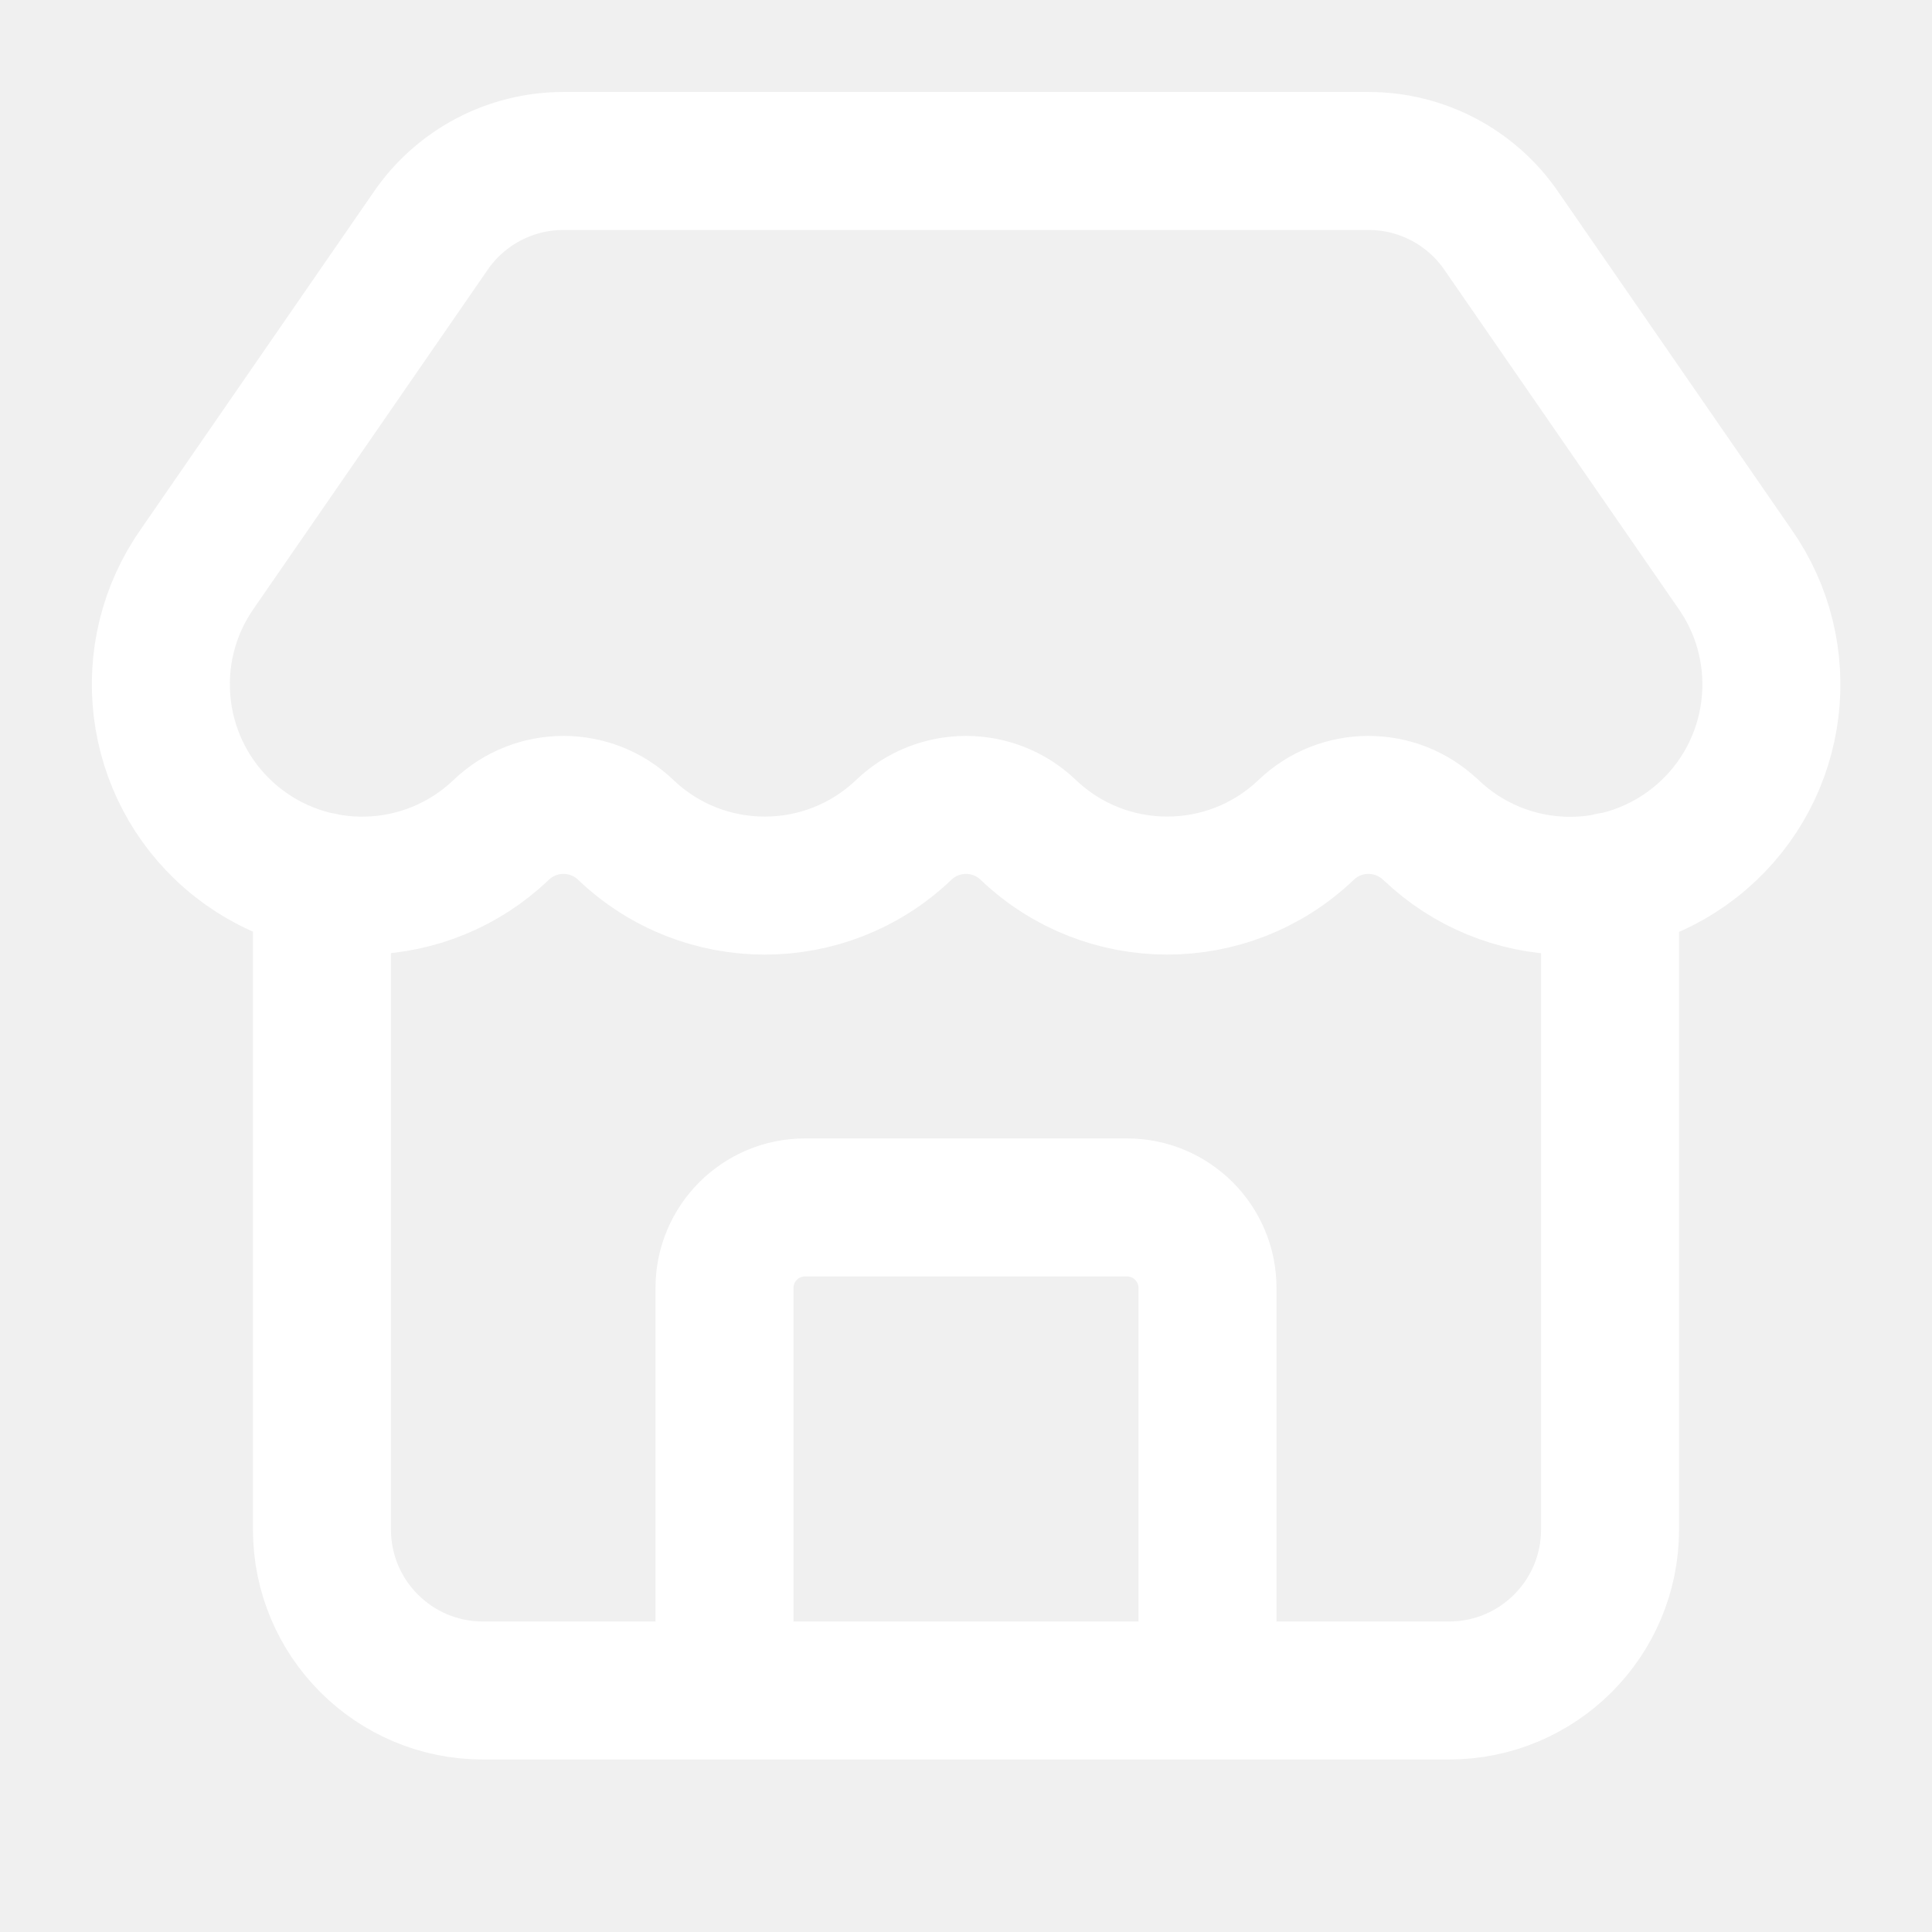
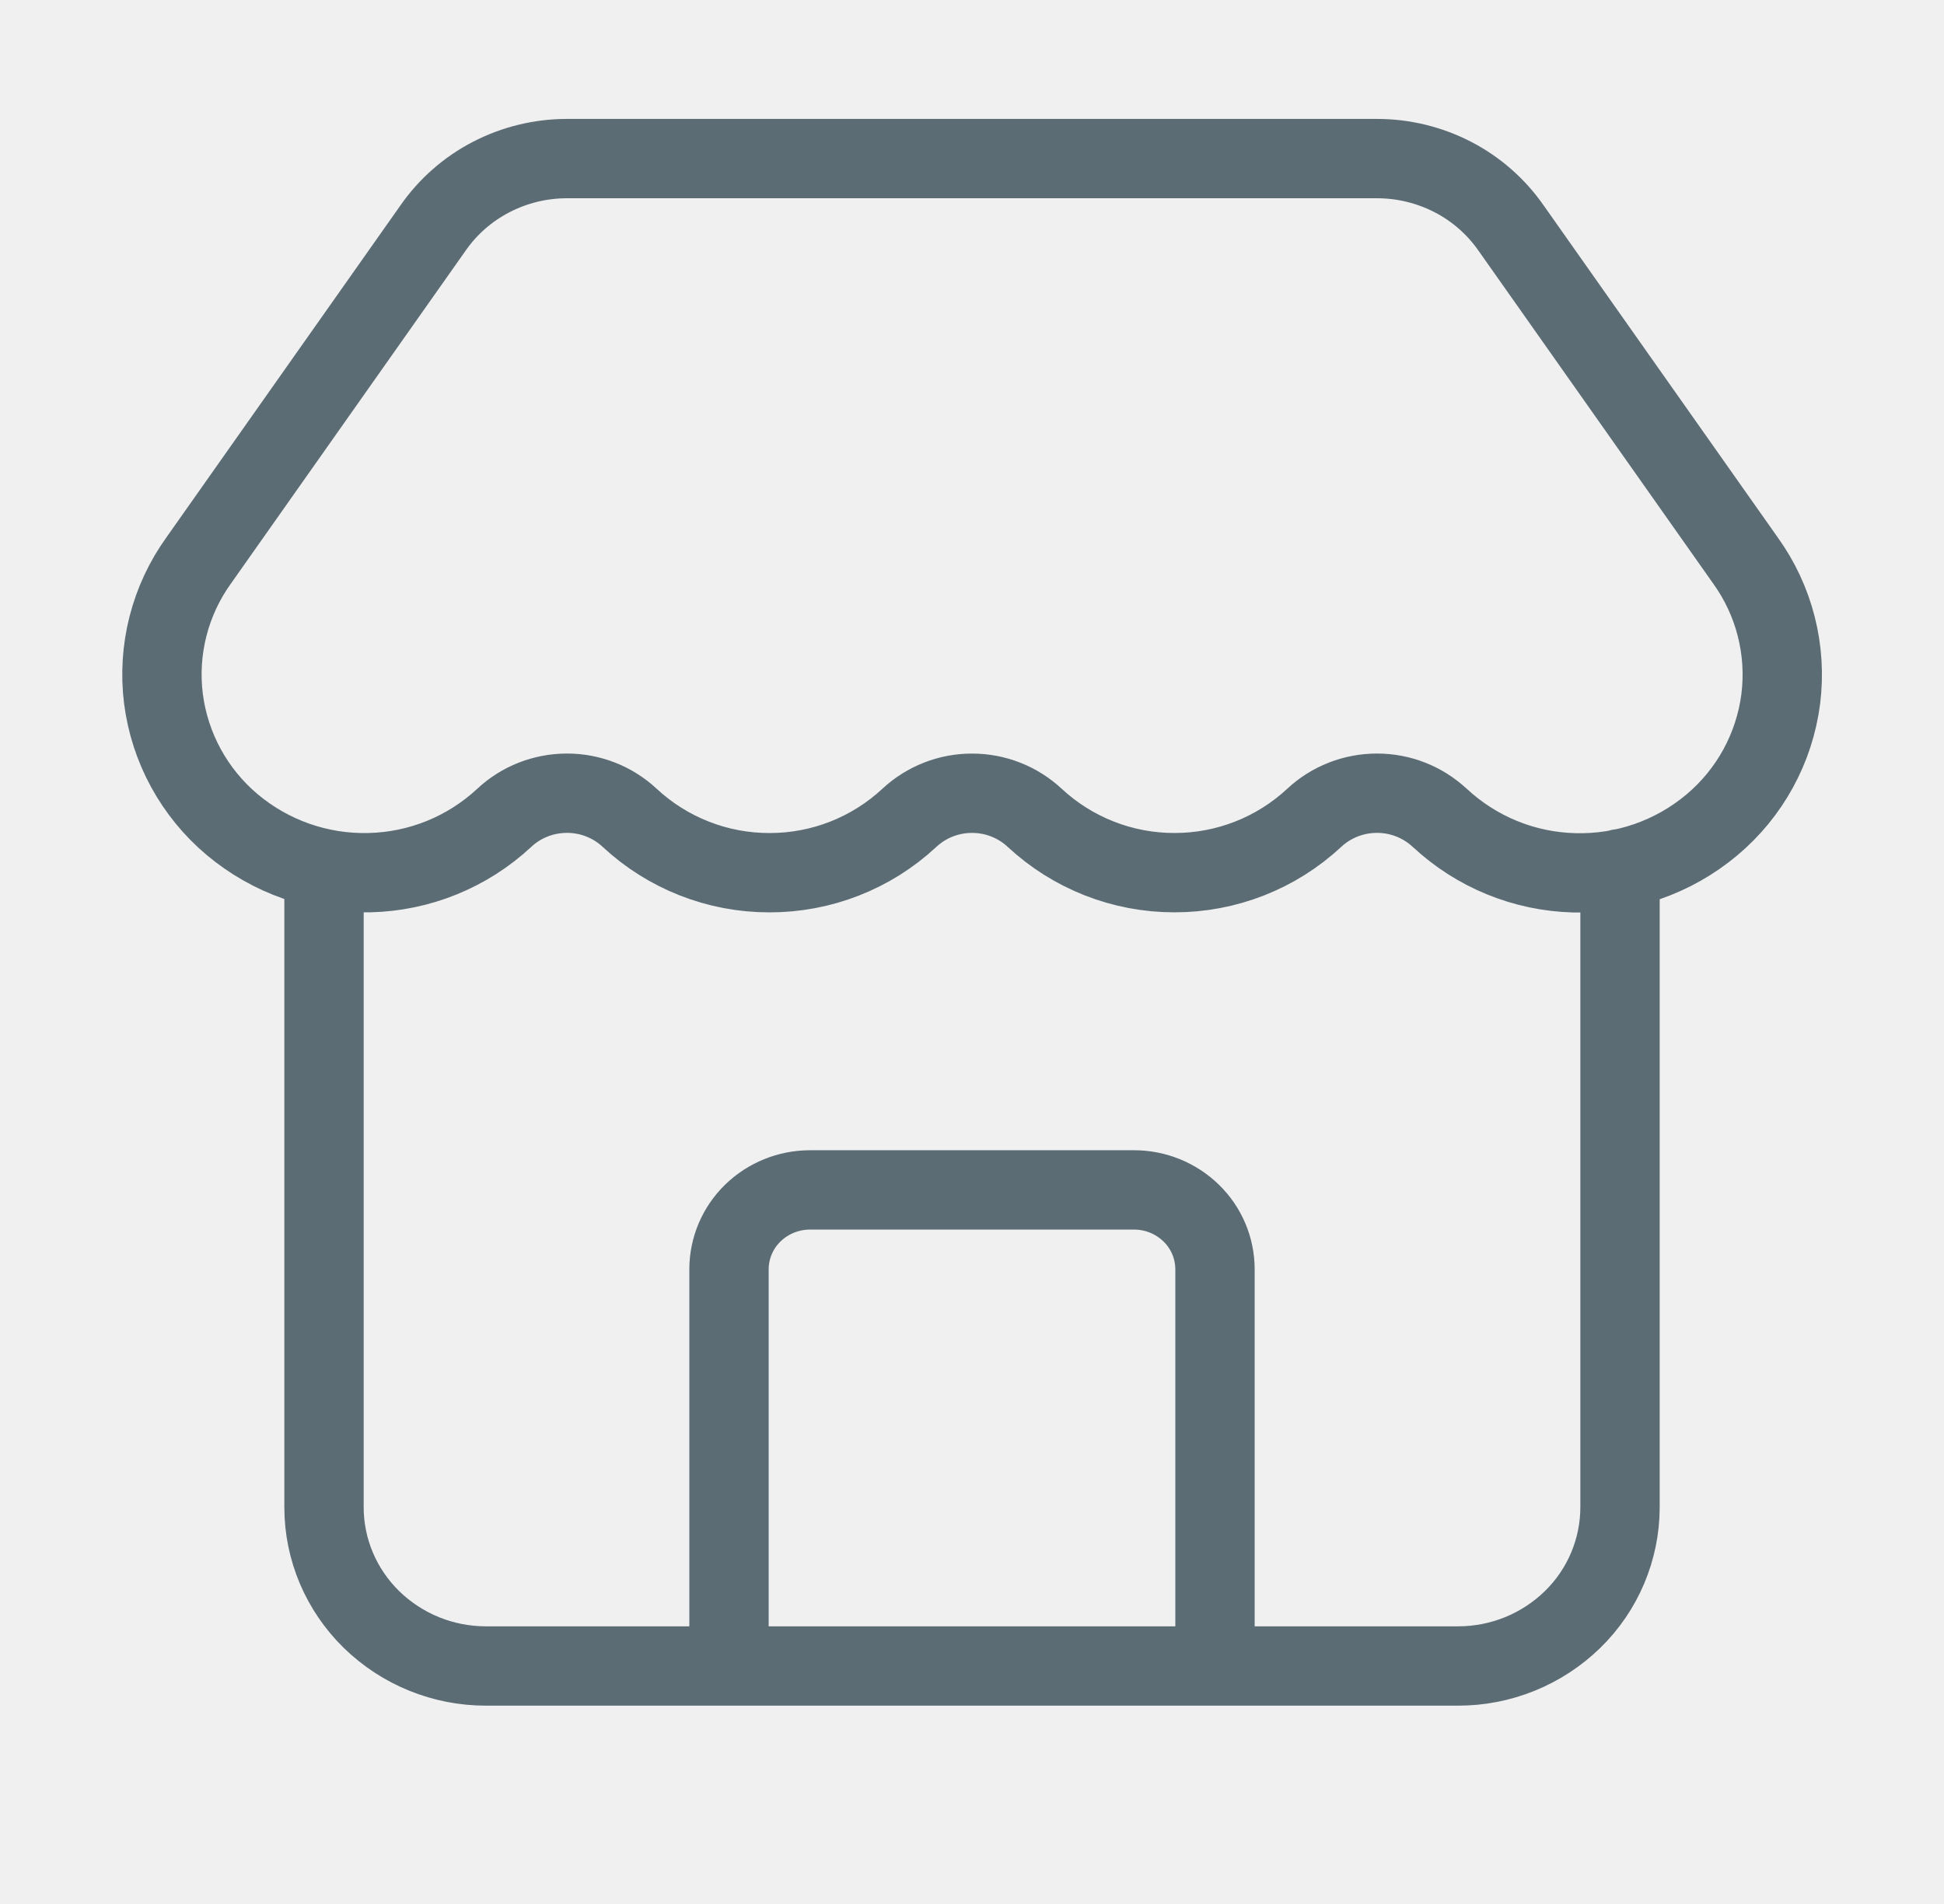
- <svg xmlns="http://www.w3.org/2000/svg" width="28" height="28" fill="none" viewBox="0 0 28 28">
-   <path stroke="#fff" stroke-linecap="round" stroke-width="2" d="M17.5 24.5v-5.834a1.167 1.167 0 0 0-1.166-1.167h-4.667a1.167 1.167 0 0 0-1.167 1.167v5.833m10.236-12.471a1.307 1.307 0 0 0-1.807 0 2.916 2.916 0 0 1-4.026 0 1.306 1.306 0 0 0-1.806 0 2.916 2.916 0 0 1-4.027 0 1.307 1.307 0 0 0-1.807 0 2.917 2.917 0 0 1-4.399-3.79l3.37-4.881a2.333 2.333 0 0 1 1.933-1.024h11.667a2.333 2.333 0 0 1 1.928 1.018l3.378 4.89a2.917 2.917 0 0 1-4.404 3.785m-16.07.748v9.392A2.333 2.333 0 0 0 7 24.5h14a2.333 2.333 0 0 0 2.334-2.333v-9.392" />
+ <svg xmlns="http://www.w3.org/2000/svg" width="49" height="48" fill="none" viewBox="0 0 49 48">
+   <path stroke="#5C6C75" stroke-linecap="round" stroke-width="2" d="M30.625 41.998v-10a1.98 1.98 0 0 0-.598-1.414 2.063 2.063 0 0 0-1.443-.586h-8.167c-.541 0-1.06.211-1.444.586a1.98 1.98 0 0 0-.598 1.414v10m17.914-21.38a2.312 2.312 0 0 0-1.581-.621c-.59 0-1.156.222-1.582.621A5.162 5.162 0 0 1 29.604 22a5.162 5.162 0 0 1-3.523-1.382 2.312 2.312 0 0 0-1.58-.62 2.31 2.31 0 0 0-1.58.62 5.162 5.162 0 0 1-3.525 1.383 5.161 5.161 0 0 1-3.524-1.383 2.312 2.312 0 0 0-1.581-.621c-.59 0-1.156.222-1.581.621A5.16 5.16 0 0 1 9.316 22a5.17 5.17 0 0 1-3.462-1.21 4.97 4.97 0 0 1-1.734-3.175 4.922 4.922 0 0 1 .893-3.493l5.898-8.368a4.056 4.056 0 0 1 1.468-1.29 4.152 4.152 0 0 1 1.913-.466h20.417c.665 0 1.32.16 1.908.463a4.058 4.058 0 0 1 1.467 1.283l5.91 8.384a4.922 4.922 0 0 1 .891 3.495 4.971 4.971 0 0 1-1.738 3.175 5.169 5.169 0 0 1-3.465 1.206 5.159 5.159 0 0 1-3.393-1.388M8.167 21.9V38c0 1.06.43 2.078 1.196 2.828A4.127 4.127 0 0 0 12.25 42h24.5a4.127 4.127 0 0 0 2.888-1.172A3.959 3.959 0 0 0 40.834 38V21.9" />
</svg>
